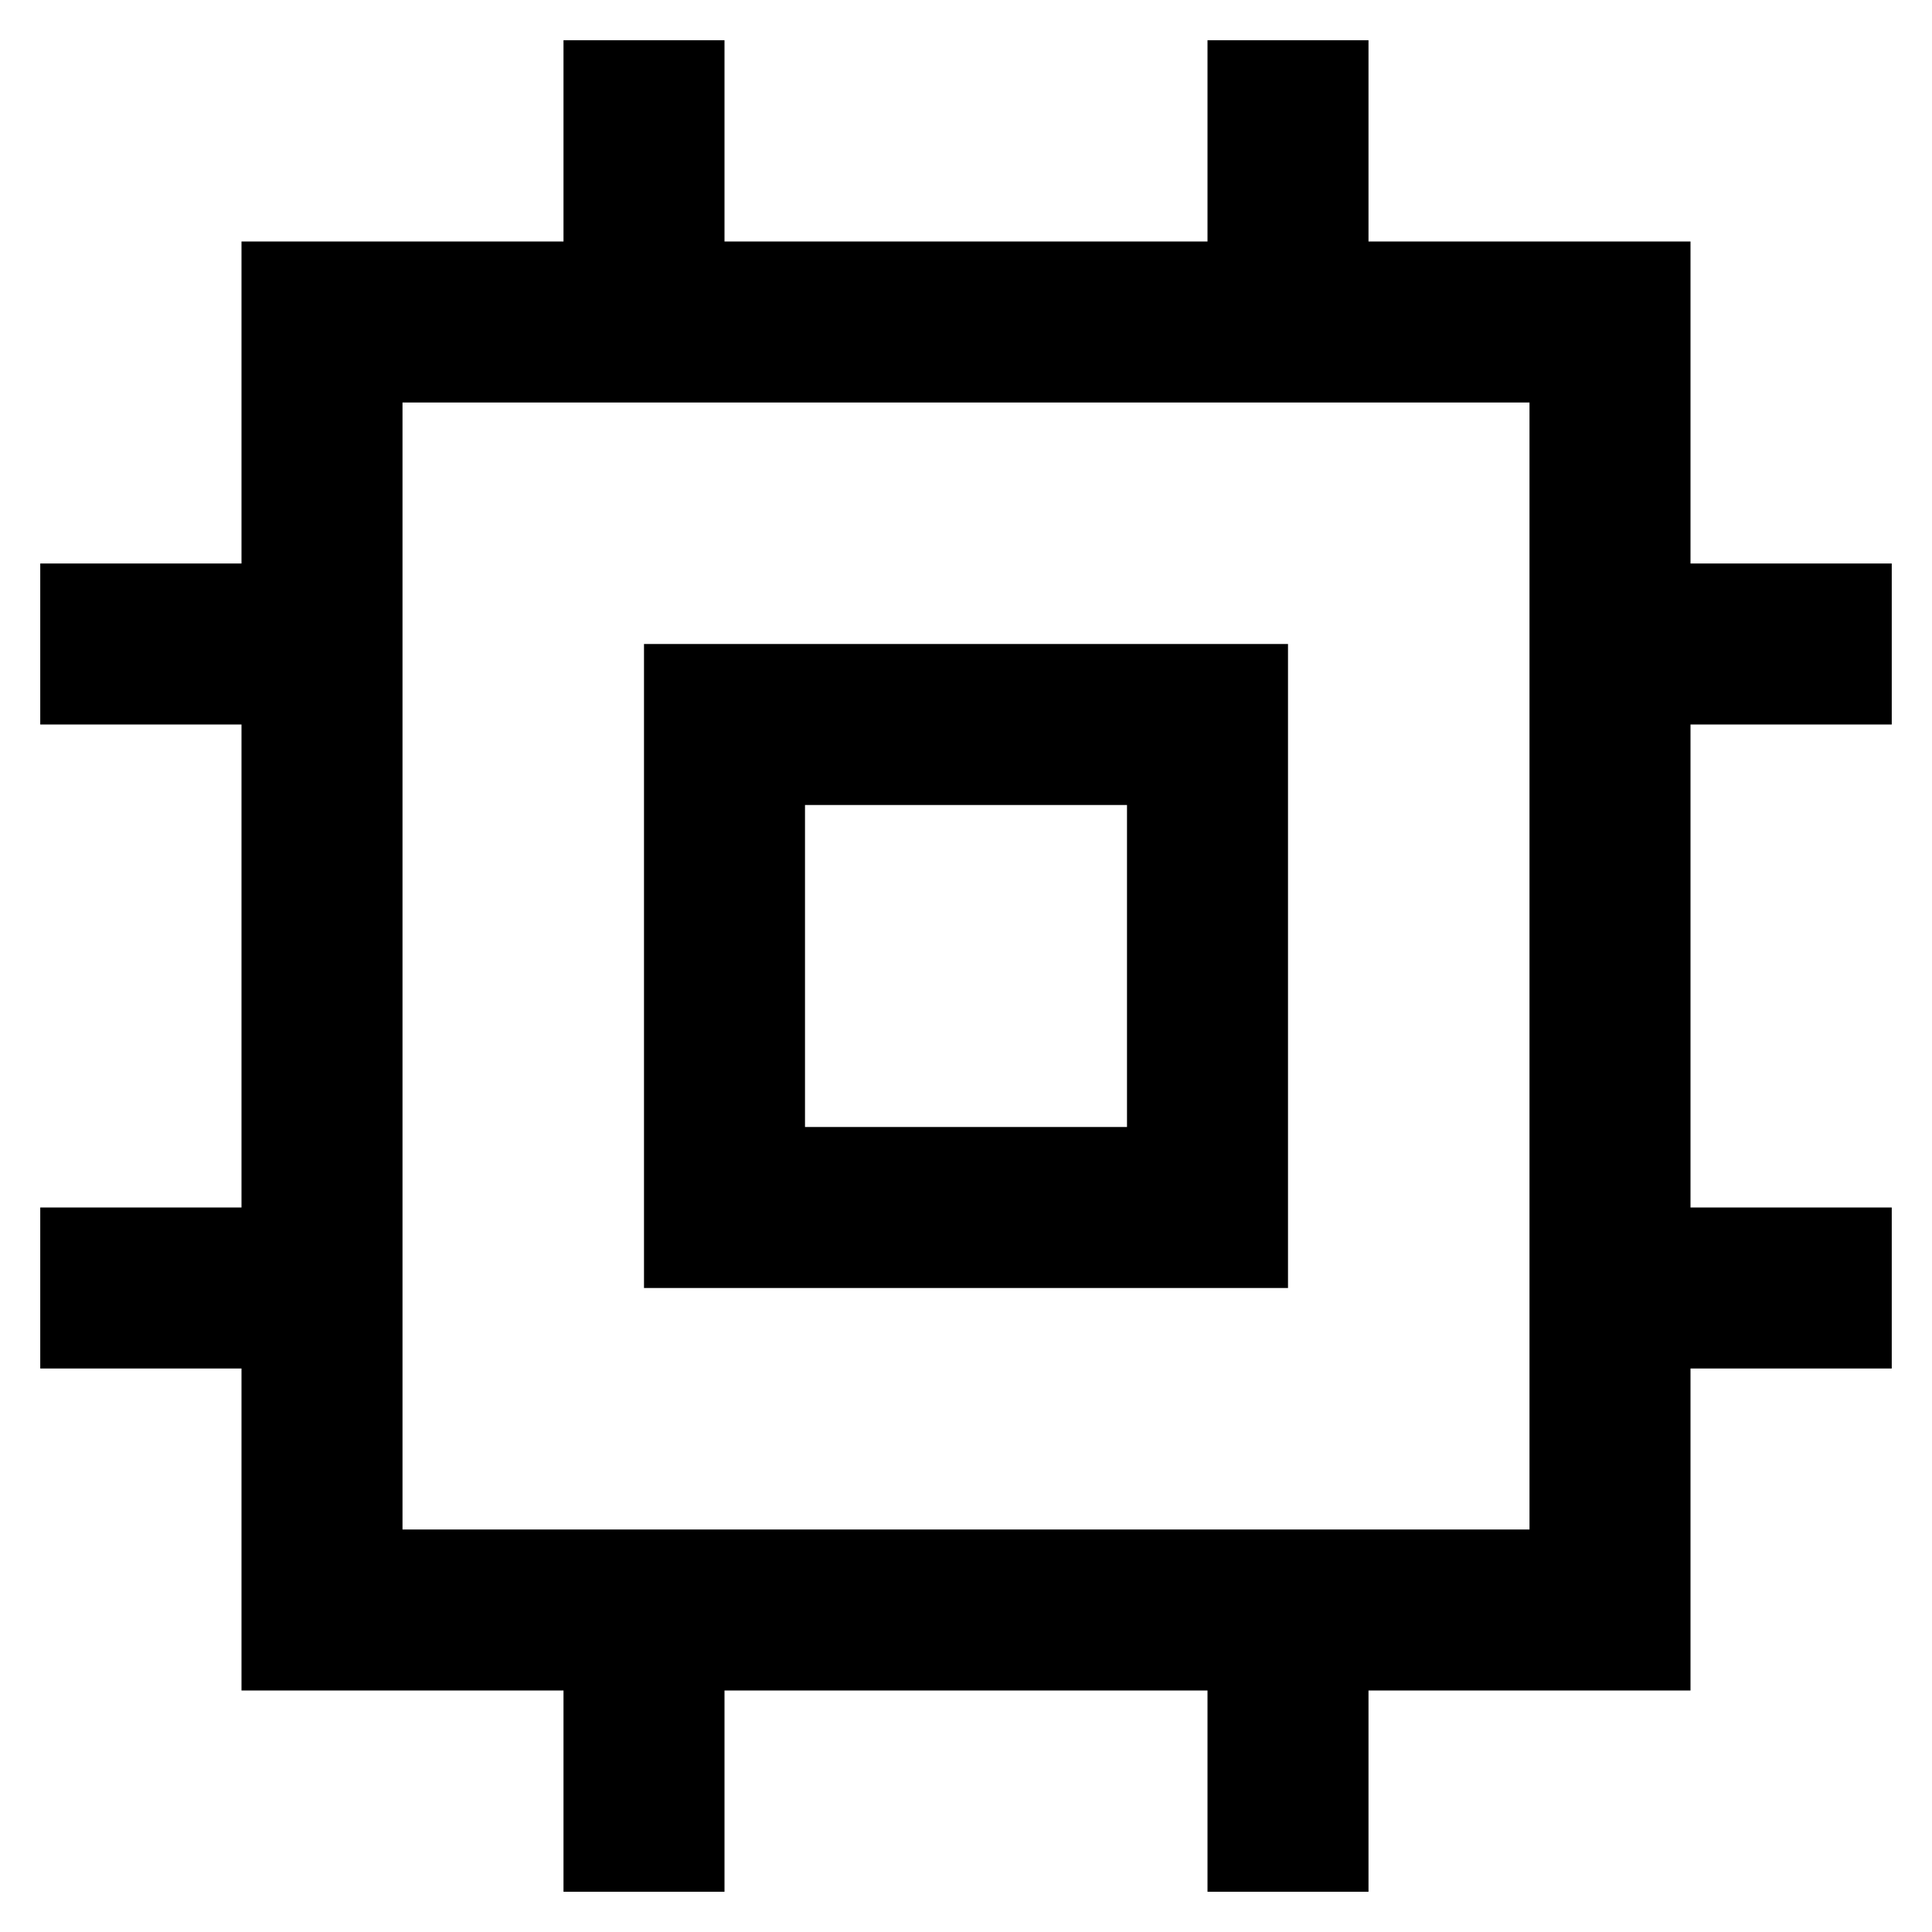
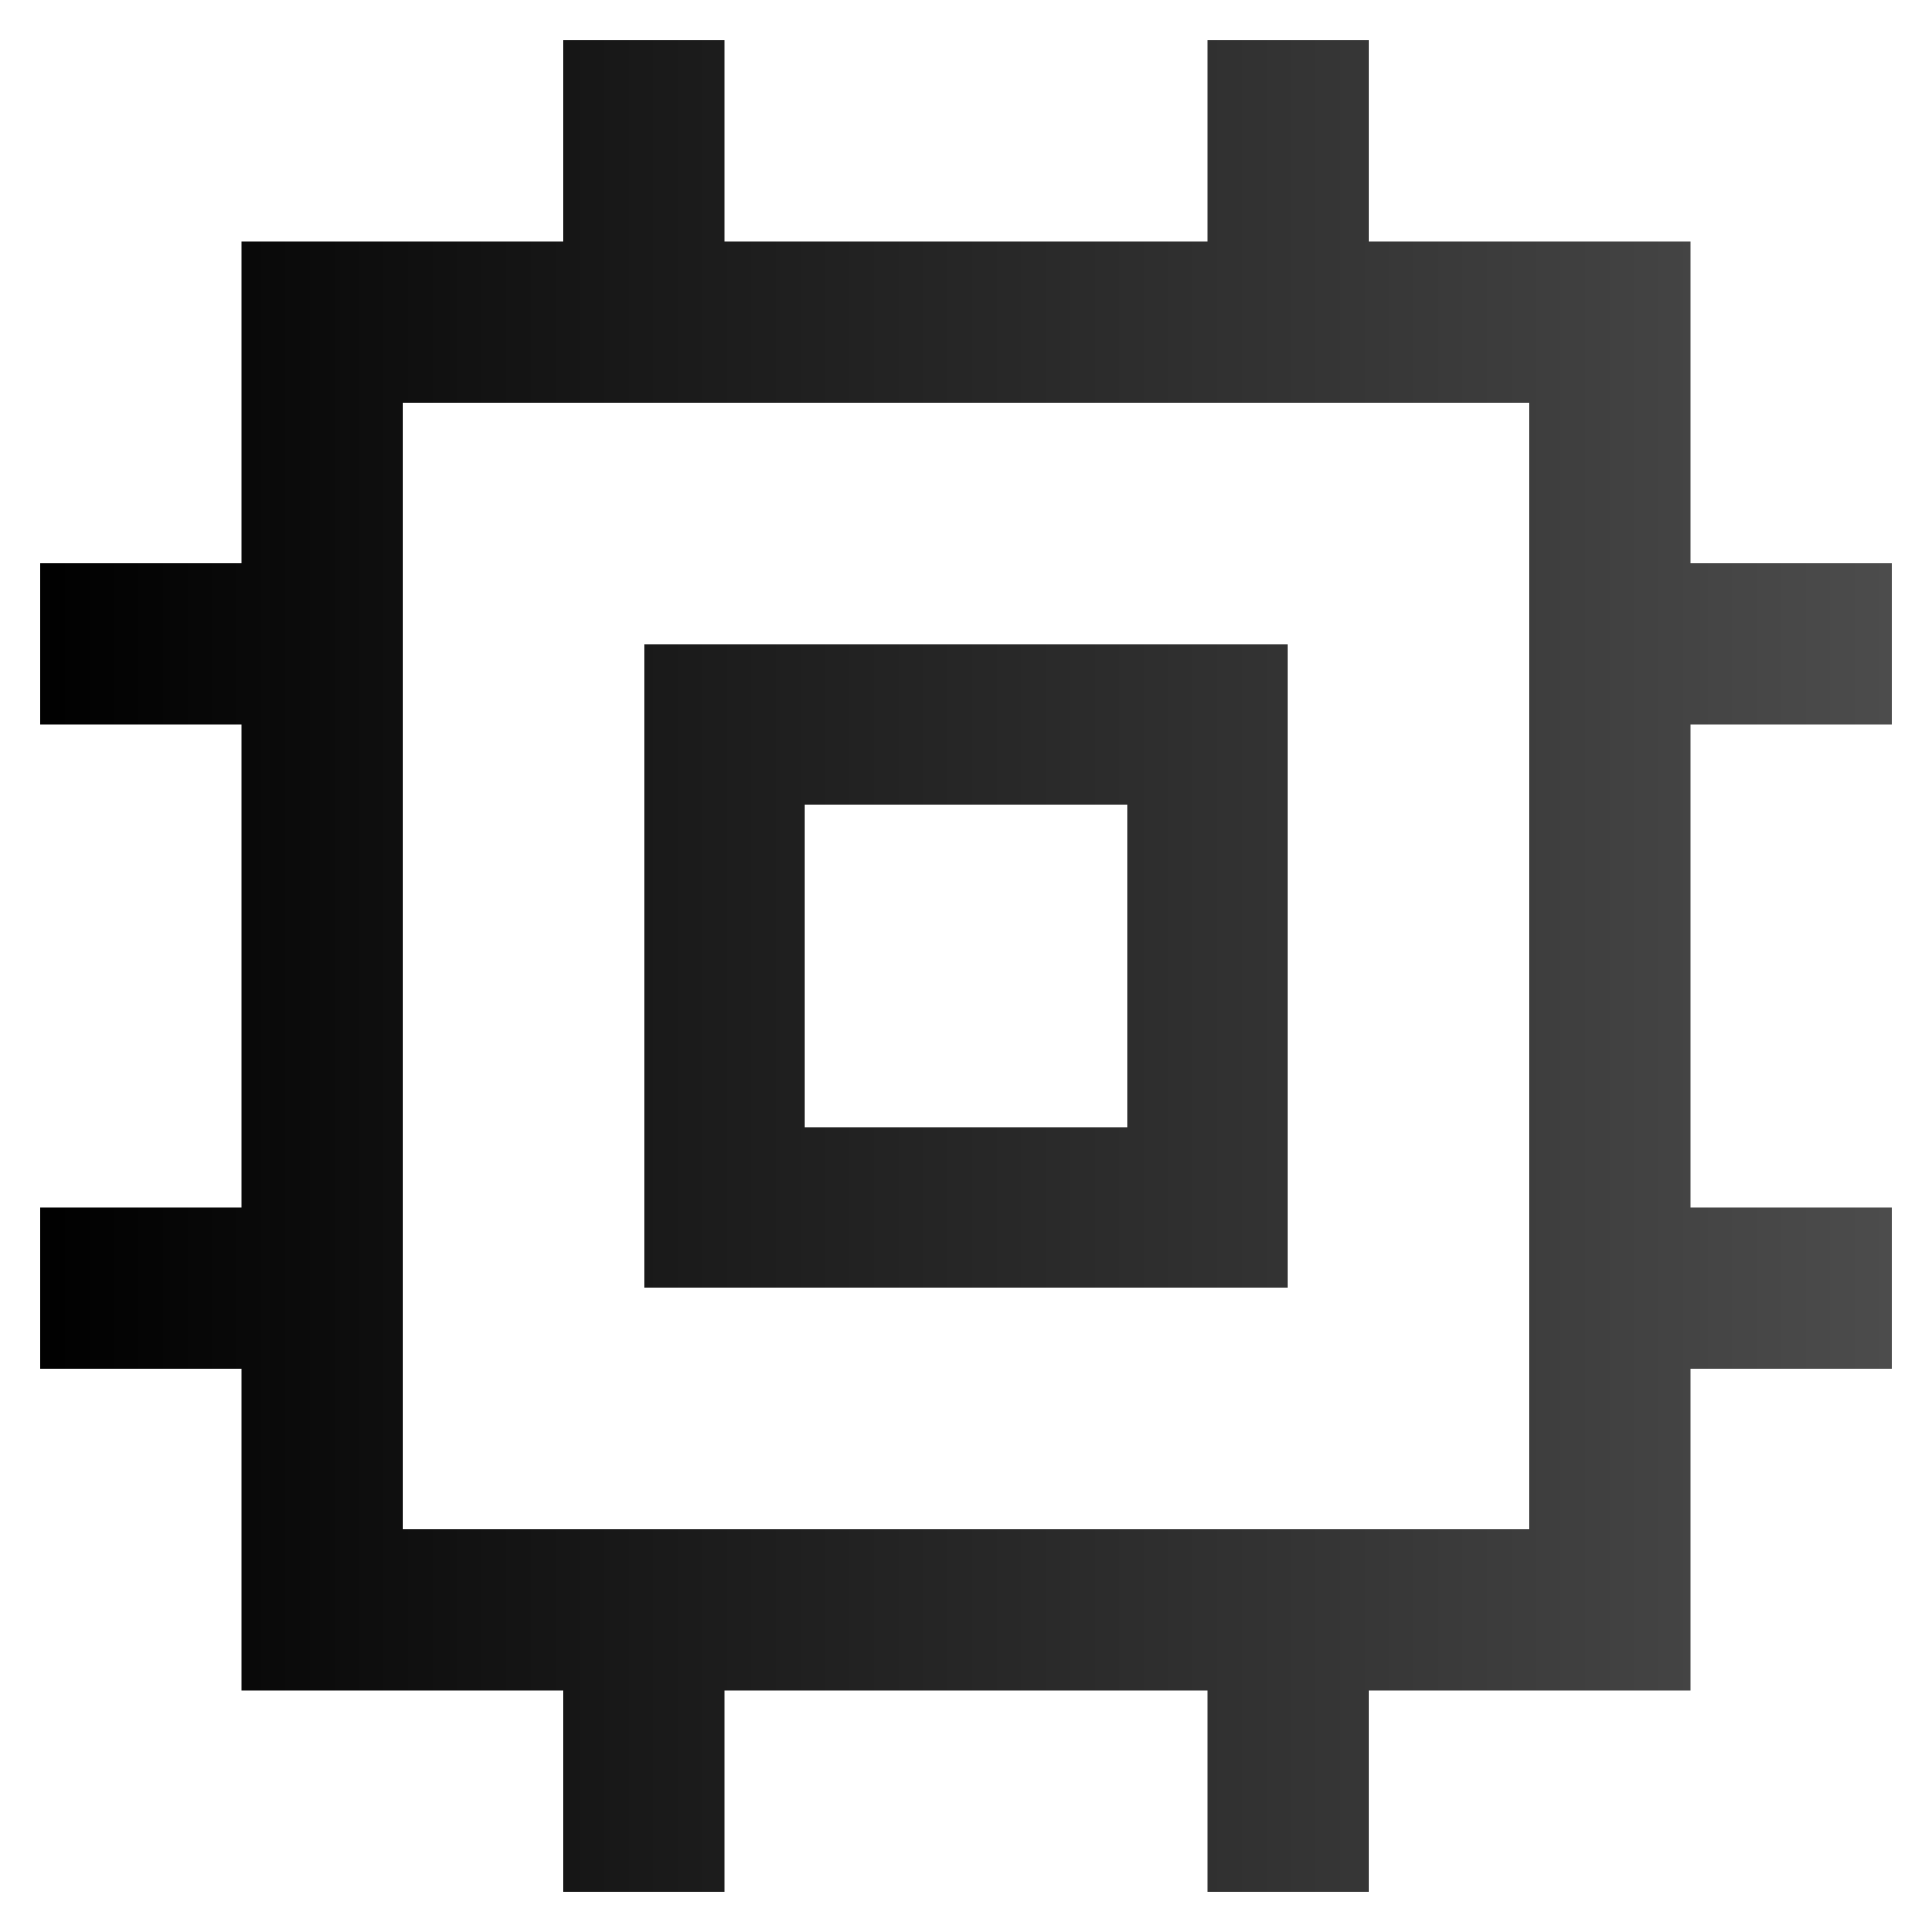
<svg xmlns="http://www.w3.org/2000/svg" width="200" height="200" viewBox="0 0 24 24">
-   <path fill="#000000" d="M9 .5V3h6V.5h2V3h4v4h2.5v2H21v6h2.5v2H21v4h-4v2.5h-2V21H9v2.5H7V21H3v-4H.5v-2H3V9H.5V7H3V3h4V.5h2ZM5 5v14h14V5H5Zm3 3h8v8H8V8Zm2 2v4h4v-4h-4Z" />
+   <defs>
+     <linearGradient id="grelierGaugeGrad" x1="1" y1="0" x2="0" y2="0">
+       <stop offset="0%" stop-color="currentColor" stop-opacity="0.7" />
+       <stop offset="100%" stop-color="currentColor" stop-opacity="1" />
+     </linearGradient>
+   </defs>
+   <path fill="url(#grelierGaugeGrad)" d="M9 .5V3h6V.5h2V3h4v4h2.5v2H21v6h2.5v2H21v4h-4v2.5h-2V21H9v2.5H7V21H3v-4H.5v-2H3V9H.5V7H3V3h4V.5h2ZM5 5v14h14V5H5Zm3 3h8v8H8V8Zm2 2v4h4v-4h-4Z" />
</svg>
